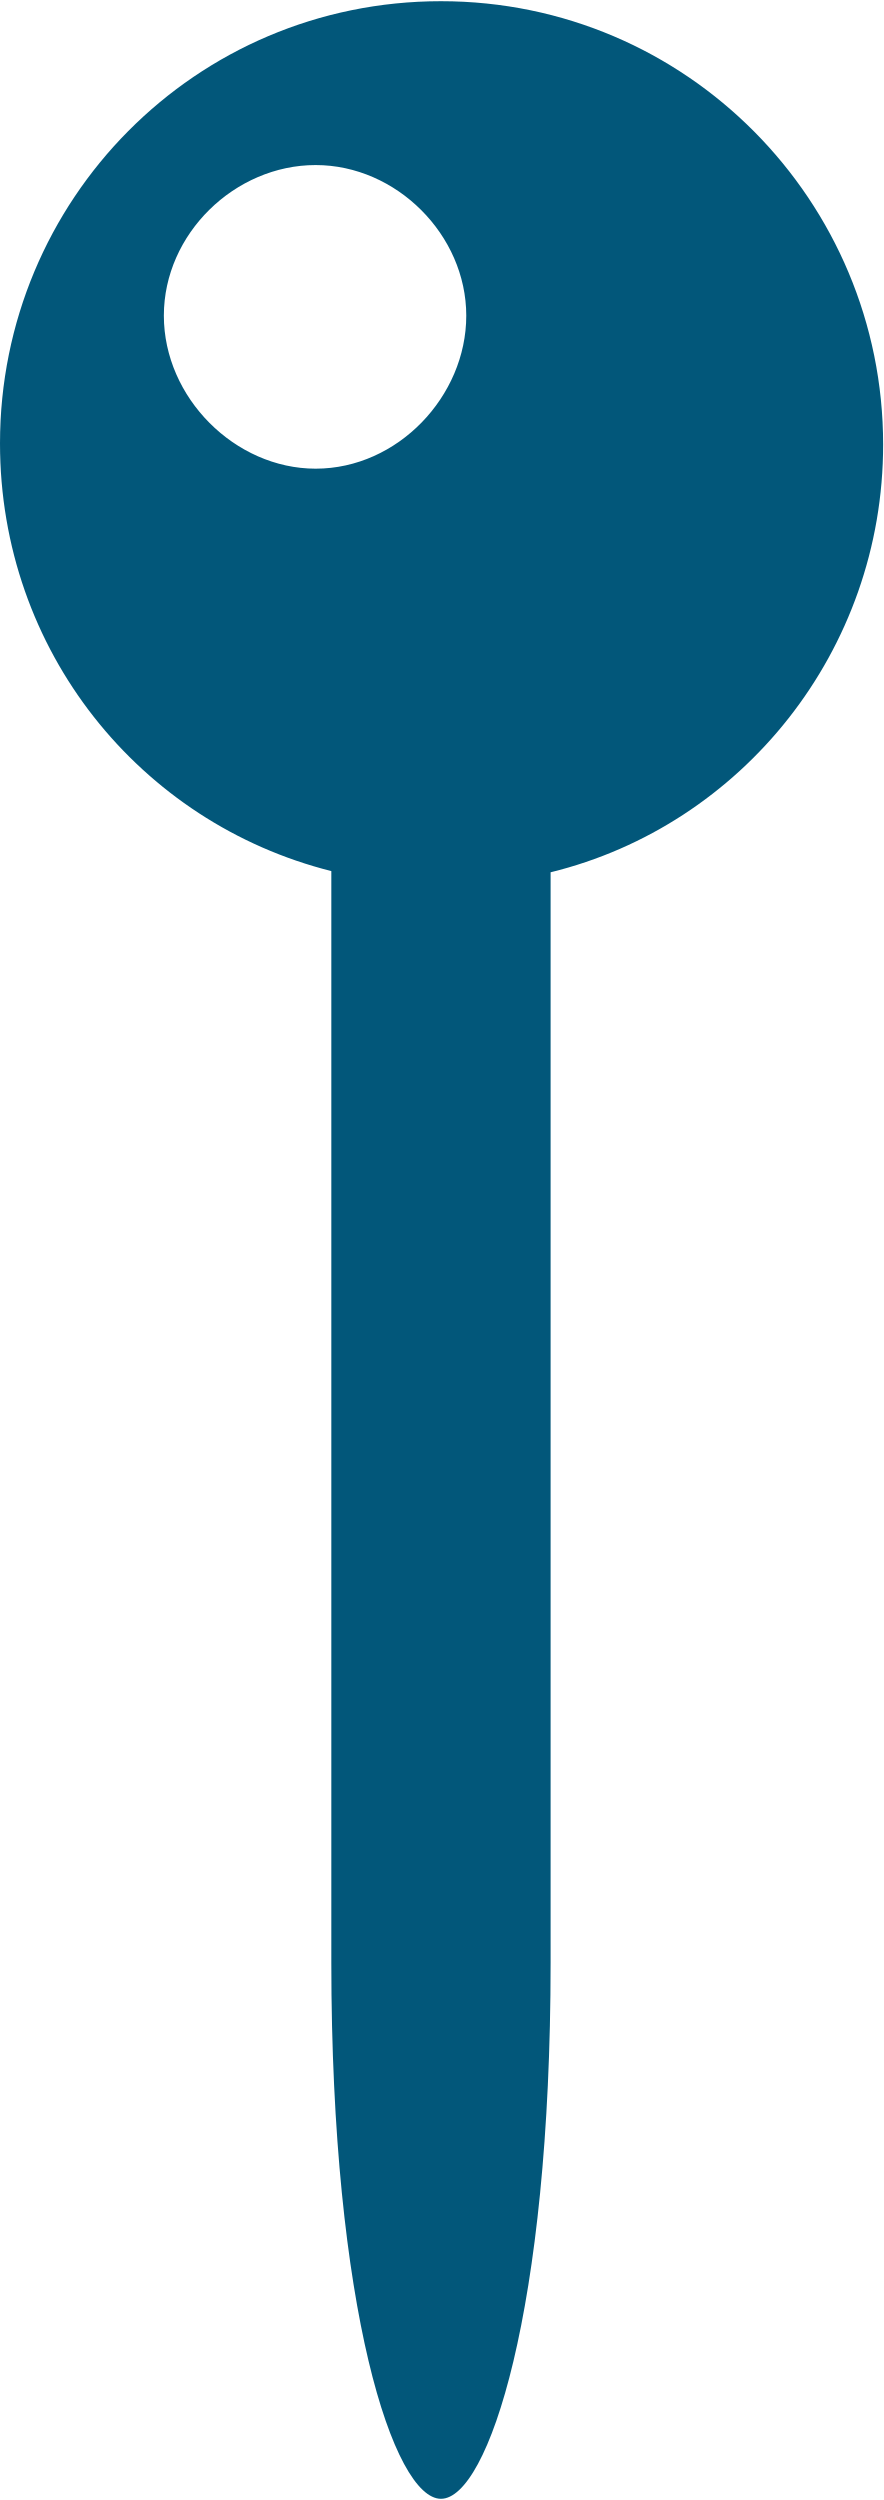
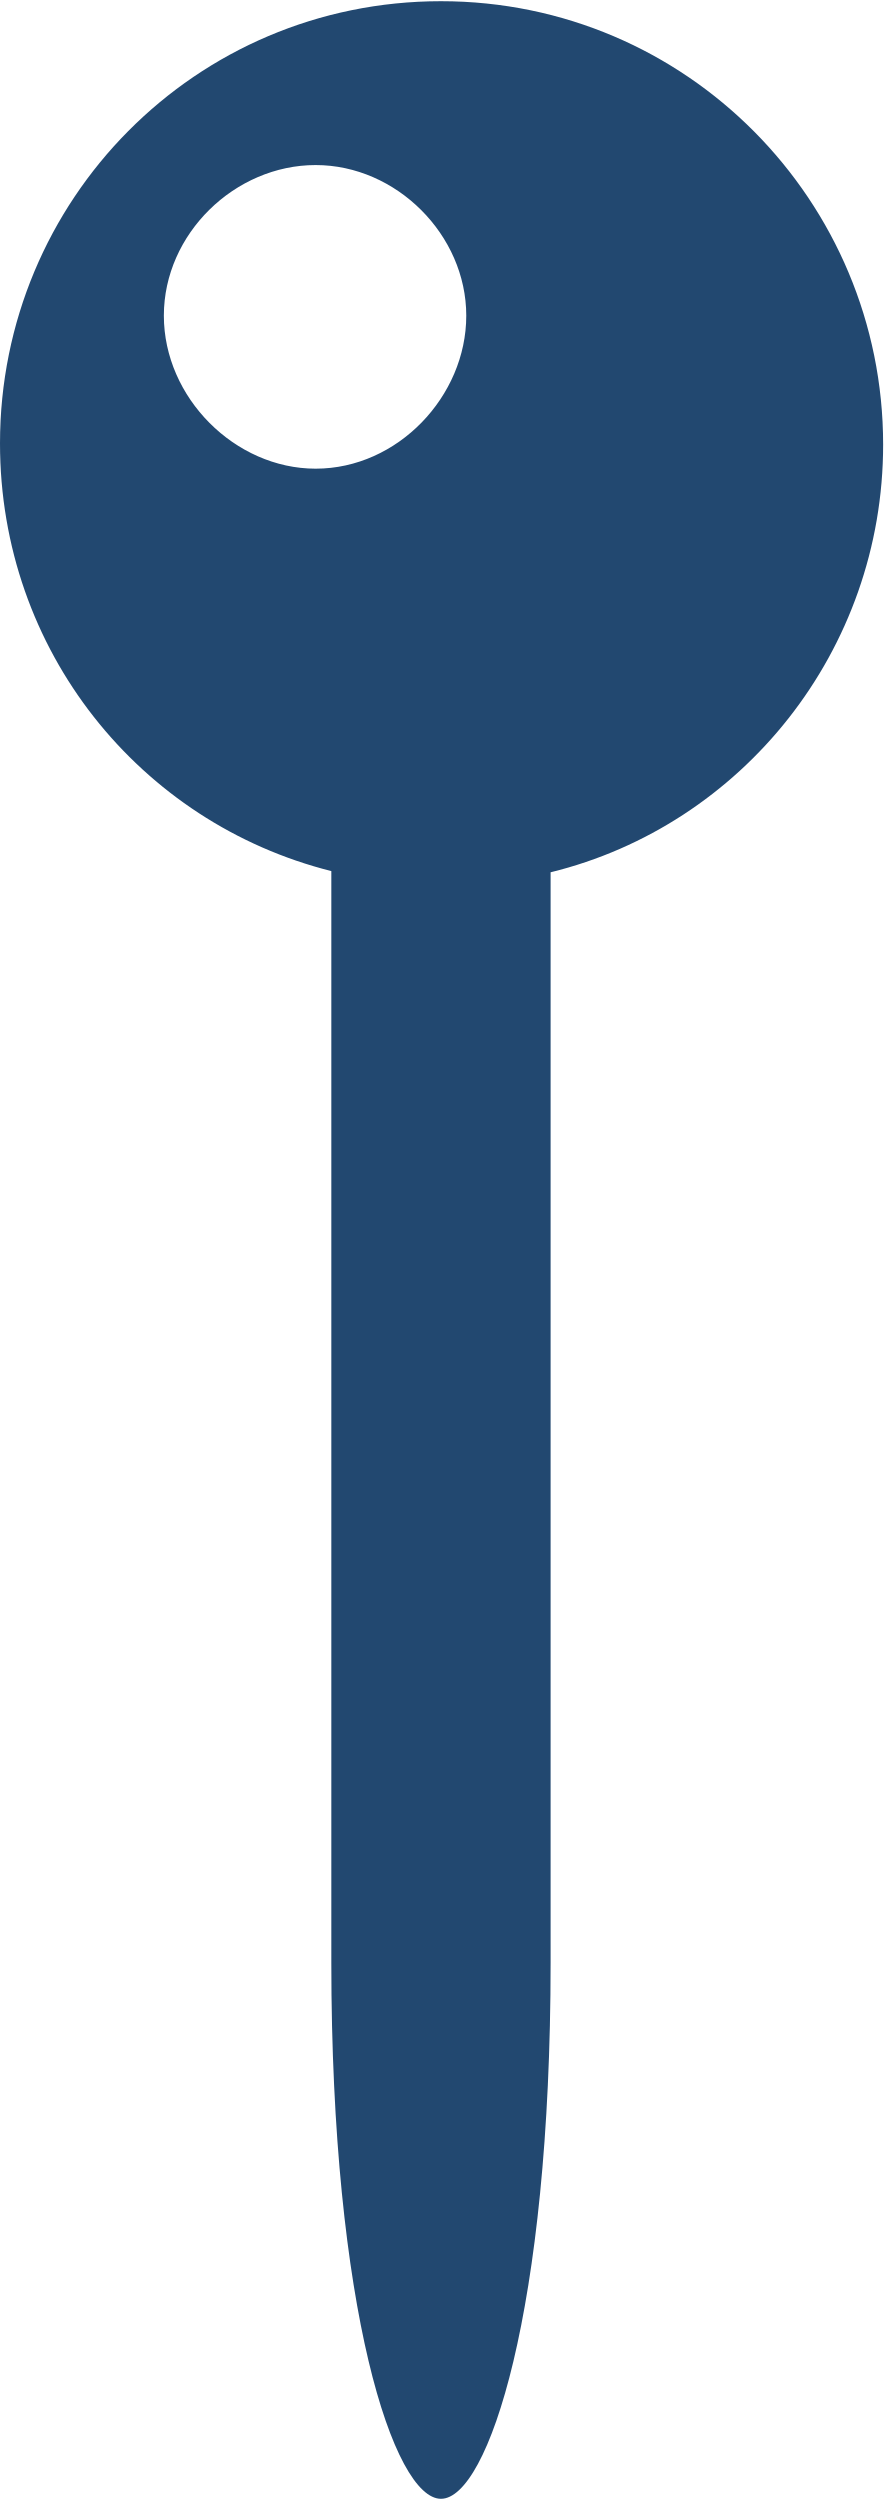
<svg xmlns="http://www.w3.org/2000/svg" id="Layer_1" data-name="Layer 1" viewBox="0 0 7.33 20.75">
-   <path d="m0,3.68c0,1.72,1.16,3.15,2.75,3.55v9.06c0,2.88.52,4.45.91,4.45s.91-1.56.91-4.45V7.24c1.59-.39,2.76-1.84,2.76-3.55,0-2.02-1.63-3.68-3.67-3.68S0,1.66,0,3.68Zm2.62.21c-.67,0-1.26-.59-1.26-1.27s.59-1.25,1.26-1.25,1.25.58,1.25,1.25-.57,1.27-1.25,1.27Z" style="fill: #02577a;" />
+   <path d="m0,3.68c0,1.72,1.16,3.15,2.75,3.55v9.06c0,2.88.52,4.45.91,4.45s.91-1.56.91-4.45V7.24c1.59-.39,2.76-1.84,2.76-3.55,0-2.02-1.63-3.68-3.67-3.68S0,1.66,0,3.68Zm2.62.21c-.67,0-1.26-.59-1.26-1.27s.59-1.25,1.26-1.25,1.25.58,1.25,1.25-.57,1.27-1.25,1.27Z" style="fill: #224870;" />
</svg>
